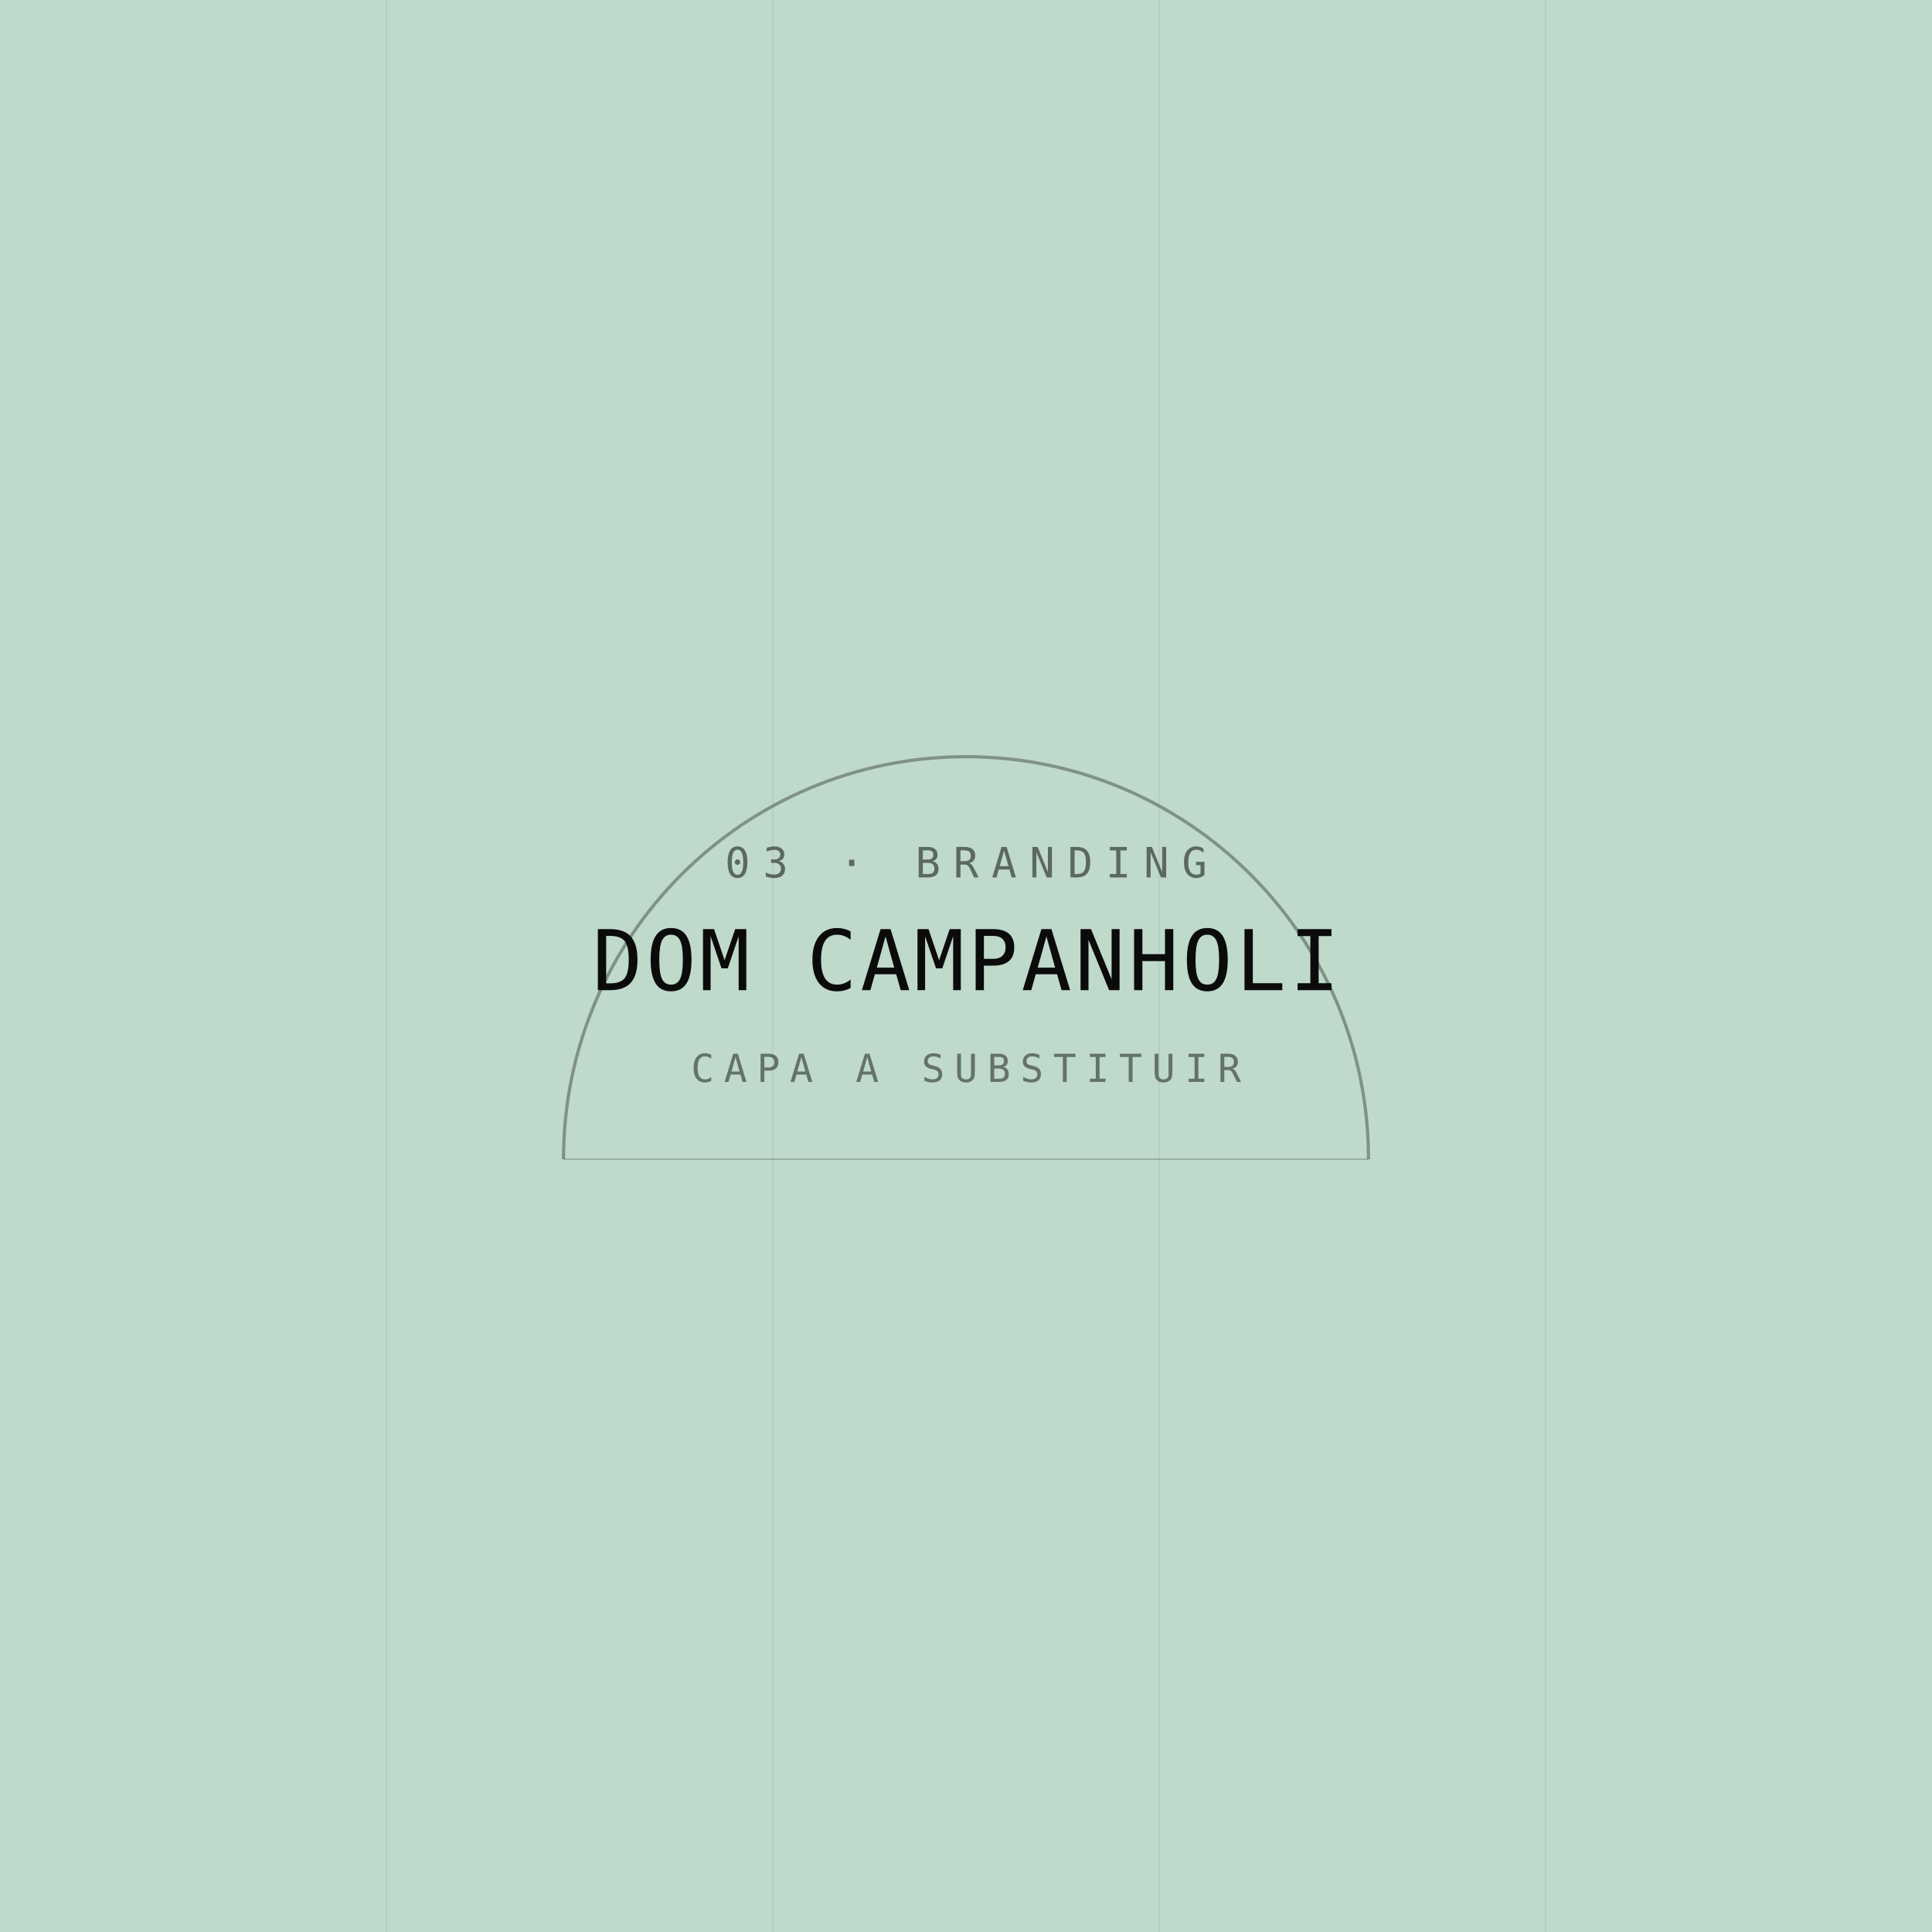
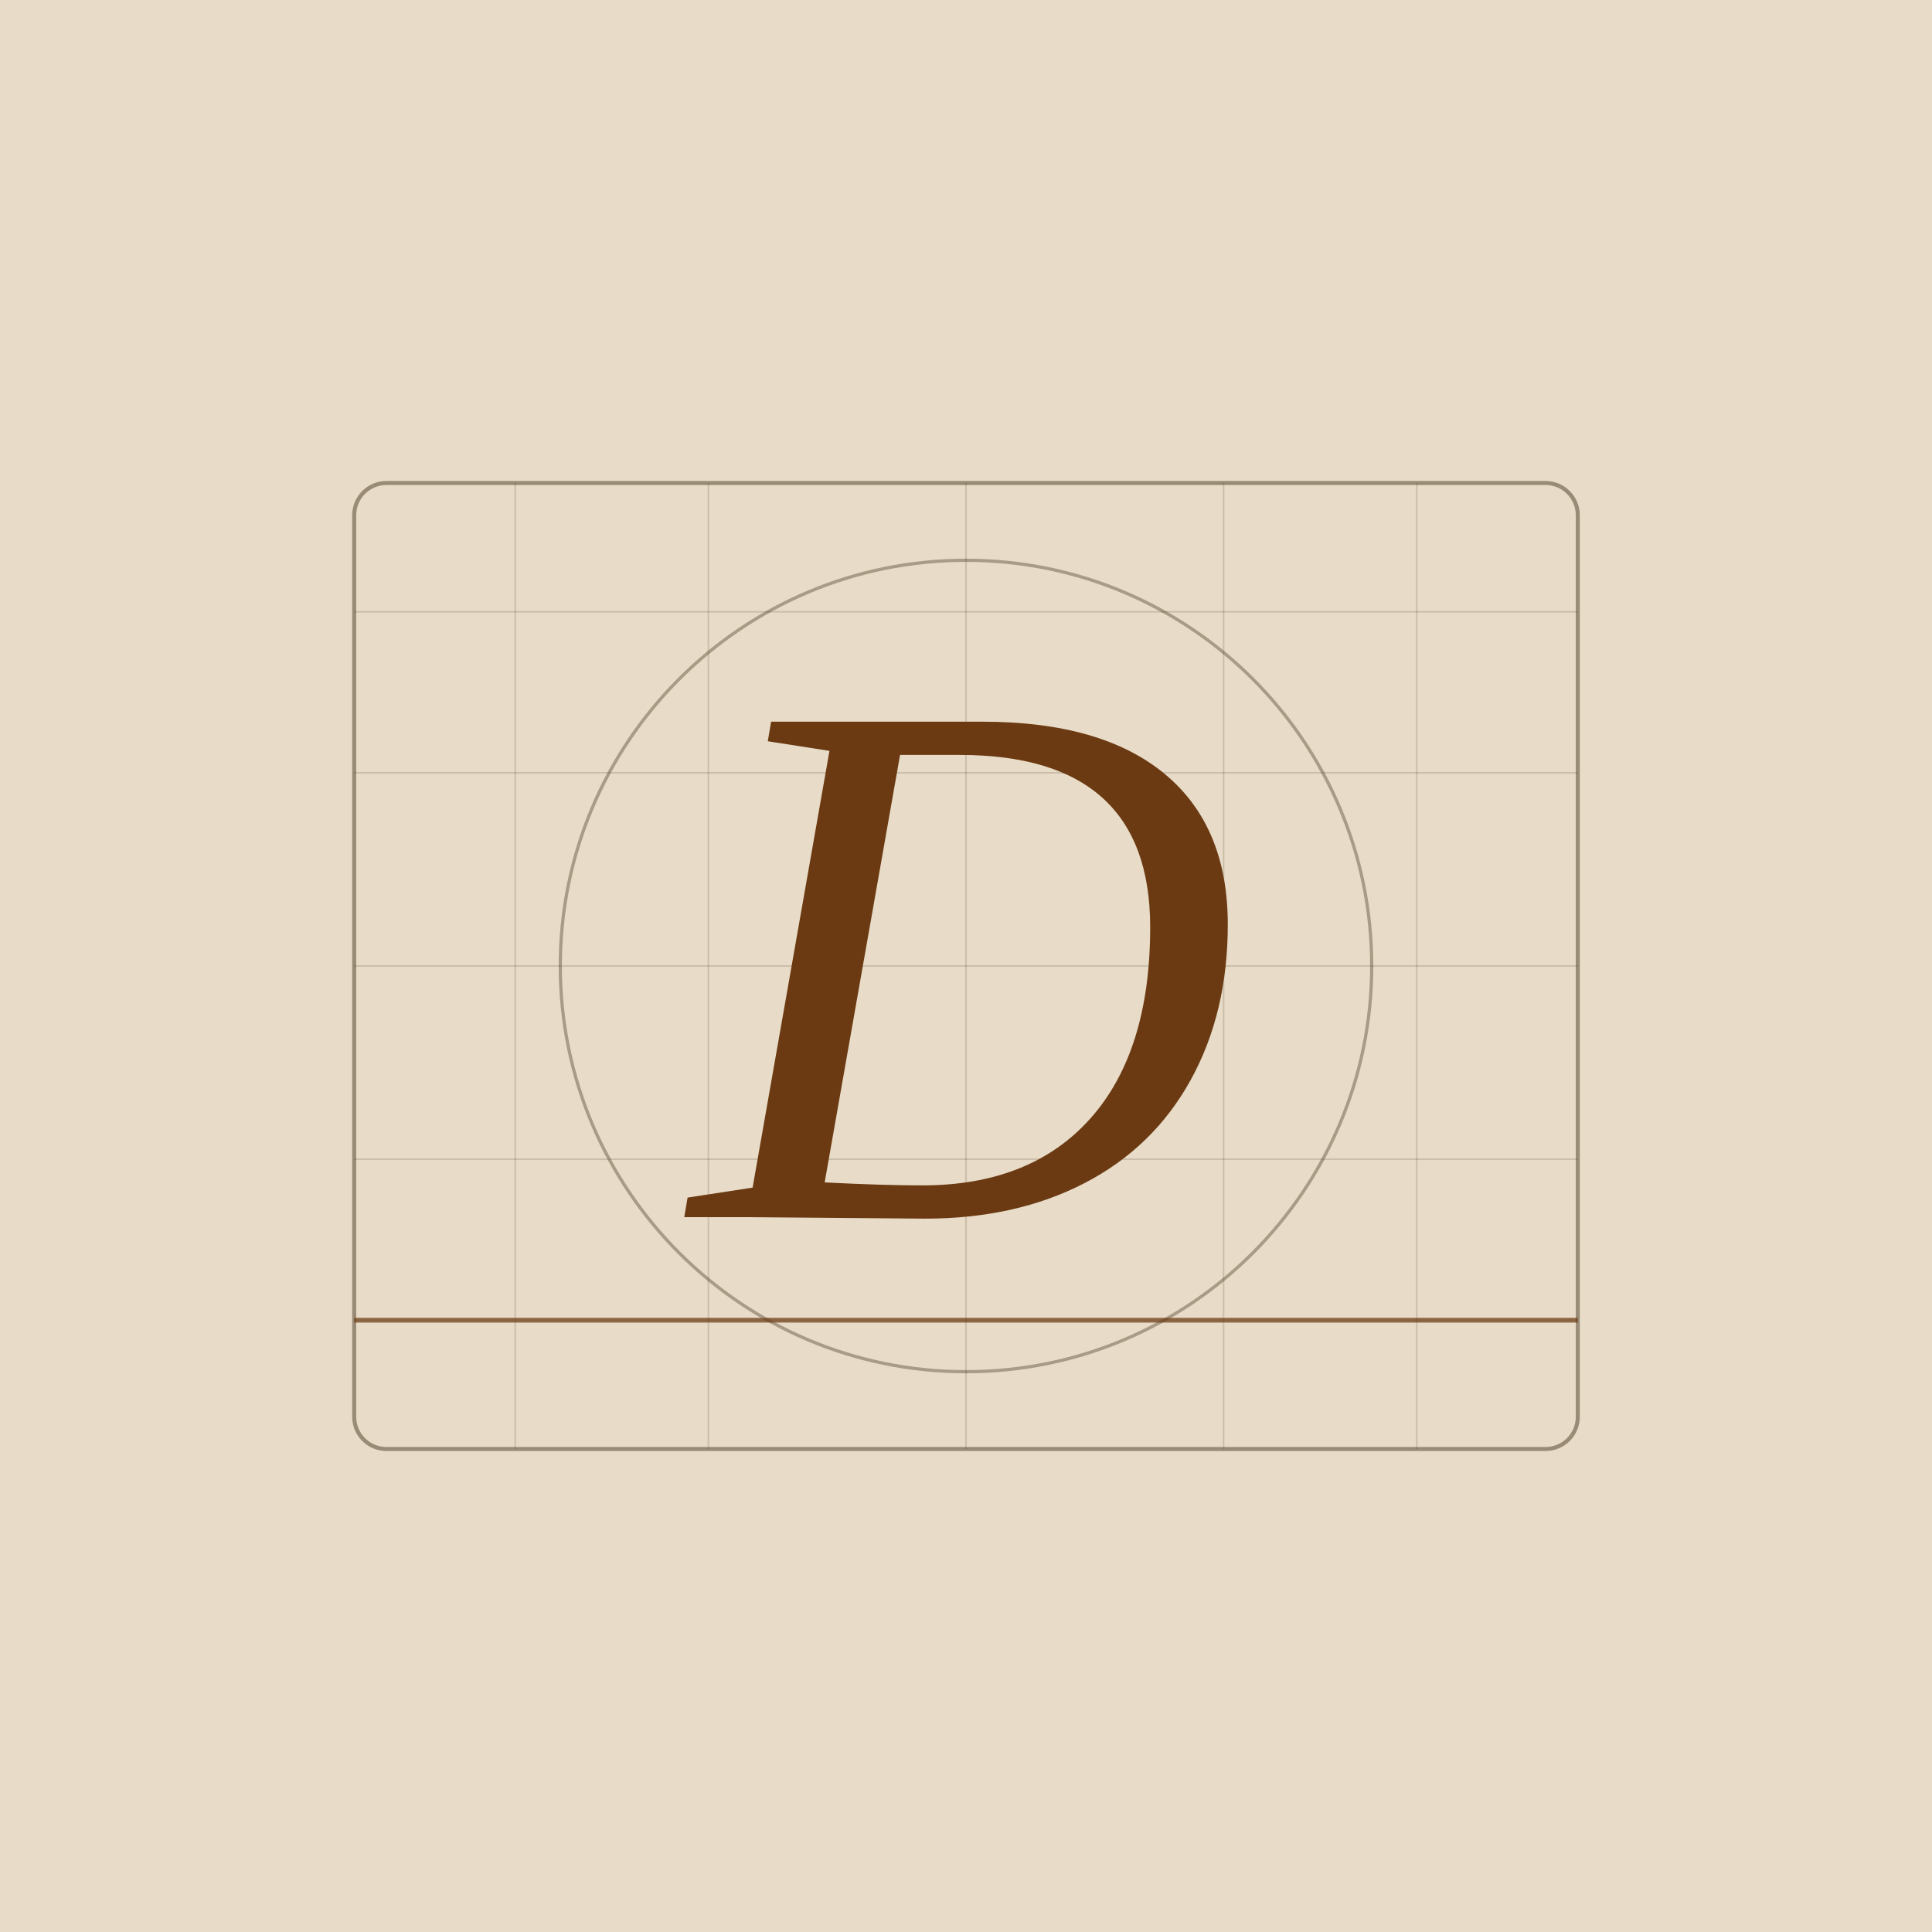
- <svg xmlns="http://www.w3.org/2000/svg" viewBox="0 0 1200 1200" width="1200" height="1200" role="img" aria-label="Dom Campanholi — Identidade Dom Campanholi. Capa provisória.">
-   <rect width="1200" height="1200" fill="#BFD9CA" />
-   <line x1="240" y1="0" x2="240" y2="1200" stroke="#0B0B0C" stroke-width="1" opacity=".05" />
-   <line x1="480" y1="0" x2="480" y2="1200" stroke="#0B0B0C" stroke-width="1" opacity=".05" />
-   <line x1="720" y1="0" x2="720" y2="1200" stroke="#0B0B0C" stroke-width="1" opacity=".05" />
-   <line x1="960" y1="0" x2="960" y2="1200" stroke="#0B0B0C" stroke-width="1" opacity=".05" />
-   <path d="M350 720a250 250 0 0 1 500 0" fill="none" stroke="#0B0B0C" stroke-width="2" opacity=".35" />
-   <path d="M350 720h500" stroke="#0B0B0C" stroke-width="1" opacity=".2" />
-   <g font-family="'JetBrains Mono',ui-monospace,monospace" text-anchor="middle" fill="#0B0B0C">
-     <text x="600" y="545" font-size="26" letter-spacing="8" opacity=".55">03 · BRANDING</text>
-     <text x="600" y="615" font-size="52" letter-spacing="2">DOM CAMPANHOLI</text>
-     <text x="600" y="672" font-size="24" letter-spacing="6" opacity=".5">CAPA A SUBSTITUIR</text>
+ <svg xmlns="http://www.w3.org/2000/svg" viewBox="0 0 1200 1200" width="1200" height="1200" role="img" aria-label="Capa gráfica do case Dom Campanholi, Identidade Dom Campanholi">
+   <rect width="1200" height="1200" fill="#E8DCC8" />
+   <g>
+     <rect x="220" y="300" width="760" height="600" rx="20" fill="none" stroke="#4A3A22" stroke-width="2.5" opacity=".5" />
+     <line x1="320" y1="300" x2="320" y2="900" stroke="#4A3A22" stroke-width="1" opacity=".18" />
+     <line x1="440" y1="300" x2="440" y2="900" stroke="#4A3A22" stroke-width="1" opacity=".18" />
+     <line x1="600" y1="300" x2="600" y2="900" stroke="#4A3A22" stroke-width="1" opacity=".18" />
+     <line x1="760" y1="300" x2="760" y2="900" stroke="#4A3A22" stroke-width="1" opacity=".18" />
+     <line x1="880" y1="300" x2="880" y2="900" stroke="#4A3A22" stroke-width="1" opacity=".18" />
+     <line x1="220" y1="380" x2="980" y2="380" stroke="#4A3A22" stroke-width="1" opacity=".18" />
+     <line x1="220" y1="480" x2="980" y2="480" stroke="#4A3A22" stroke-width="1" opacity=".18" />
+     <line x1="220" y1="600" x2="980" y2="600" stroke="#4A3A22" stroke-width="1" opacity=".18" />
+     <line x1="220" y1="720" x2="980" y2="720" stroke="#4A3A22" stroke-width="1" opacity=".18" />
+     <line x1="220" y1="820" x2="980" y2="820" stroke="#4A3A22" stroke-width="1" opacity=".18" />
+     <circle cx="600" cy="600" r="252" fill="none" stroke="#4A3A22" stroke-width="2" opacity=".4" />
+     <text x="600" y="756" text-anchor="middle" font-family="Georgia,'Times New Roman',serif" font-style="italic" font-size="470" fill="#6B3A12">D</text>
+     <line x1="220" y1="820" x2="980" y2="820" stroke="#6B3A12" stroke-width="3" opacity=".7" />
  </g>
</svg>
